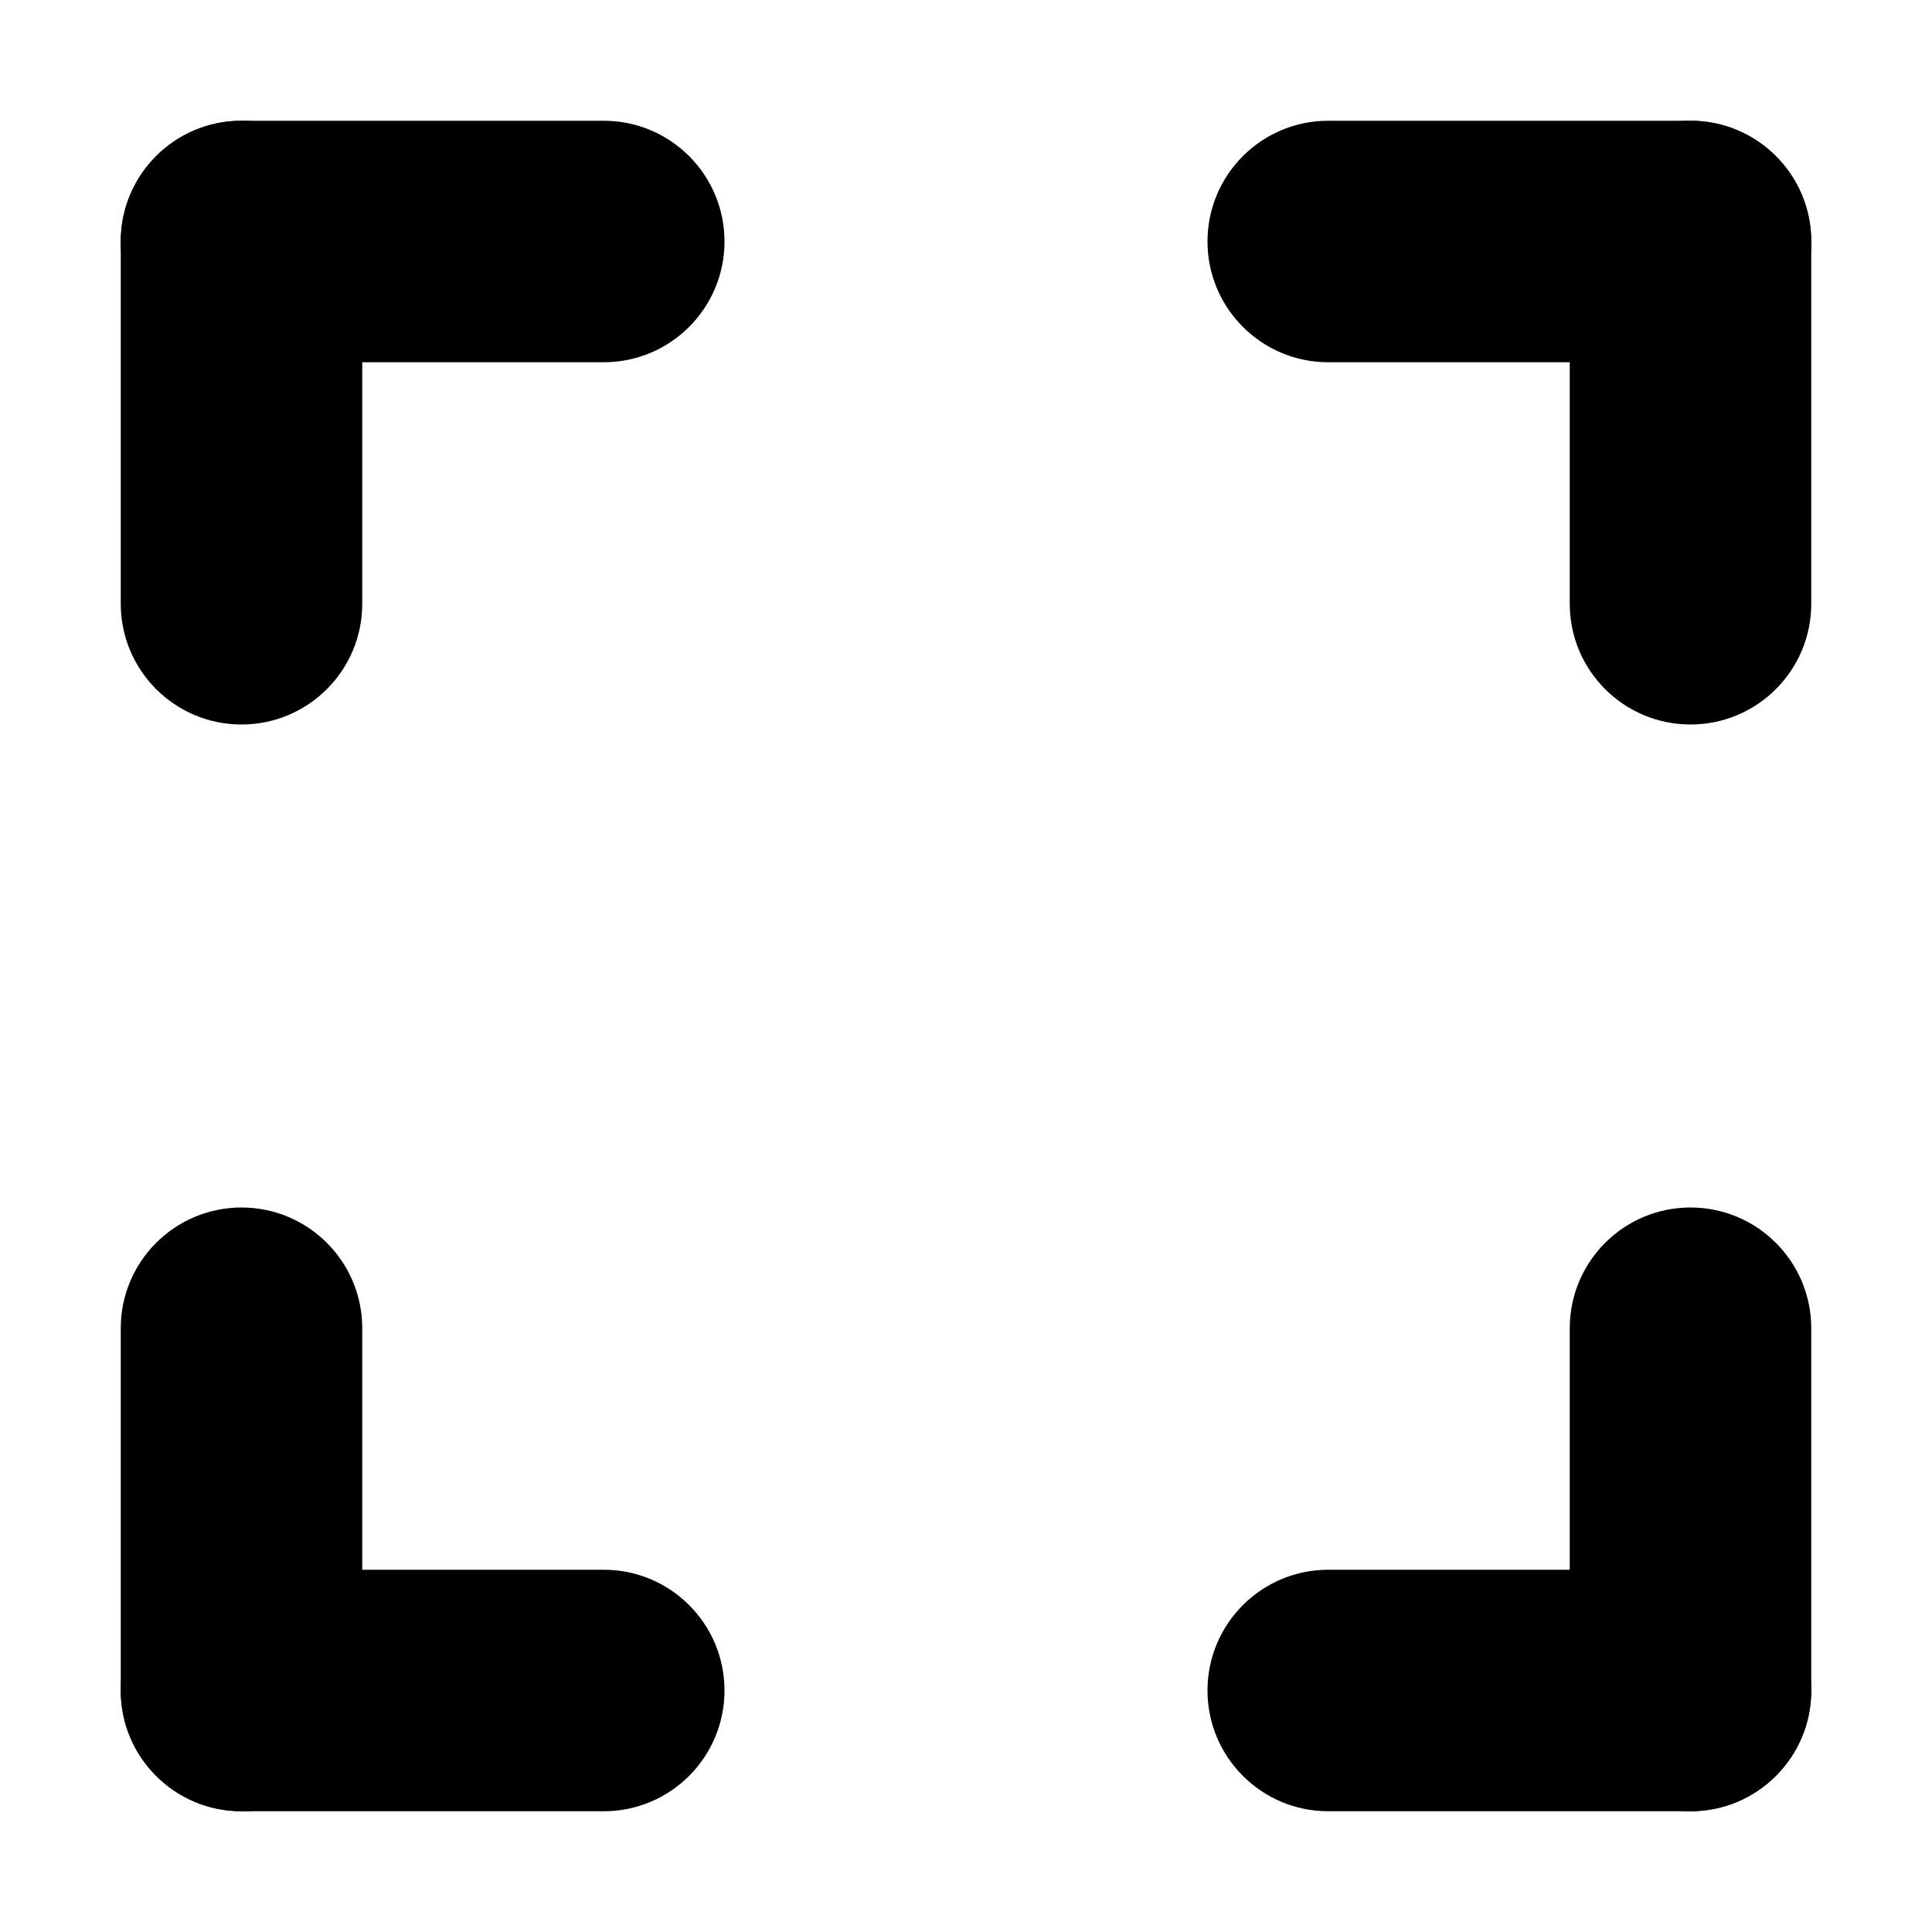
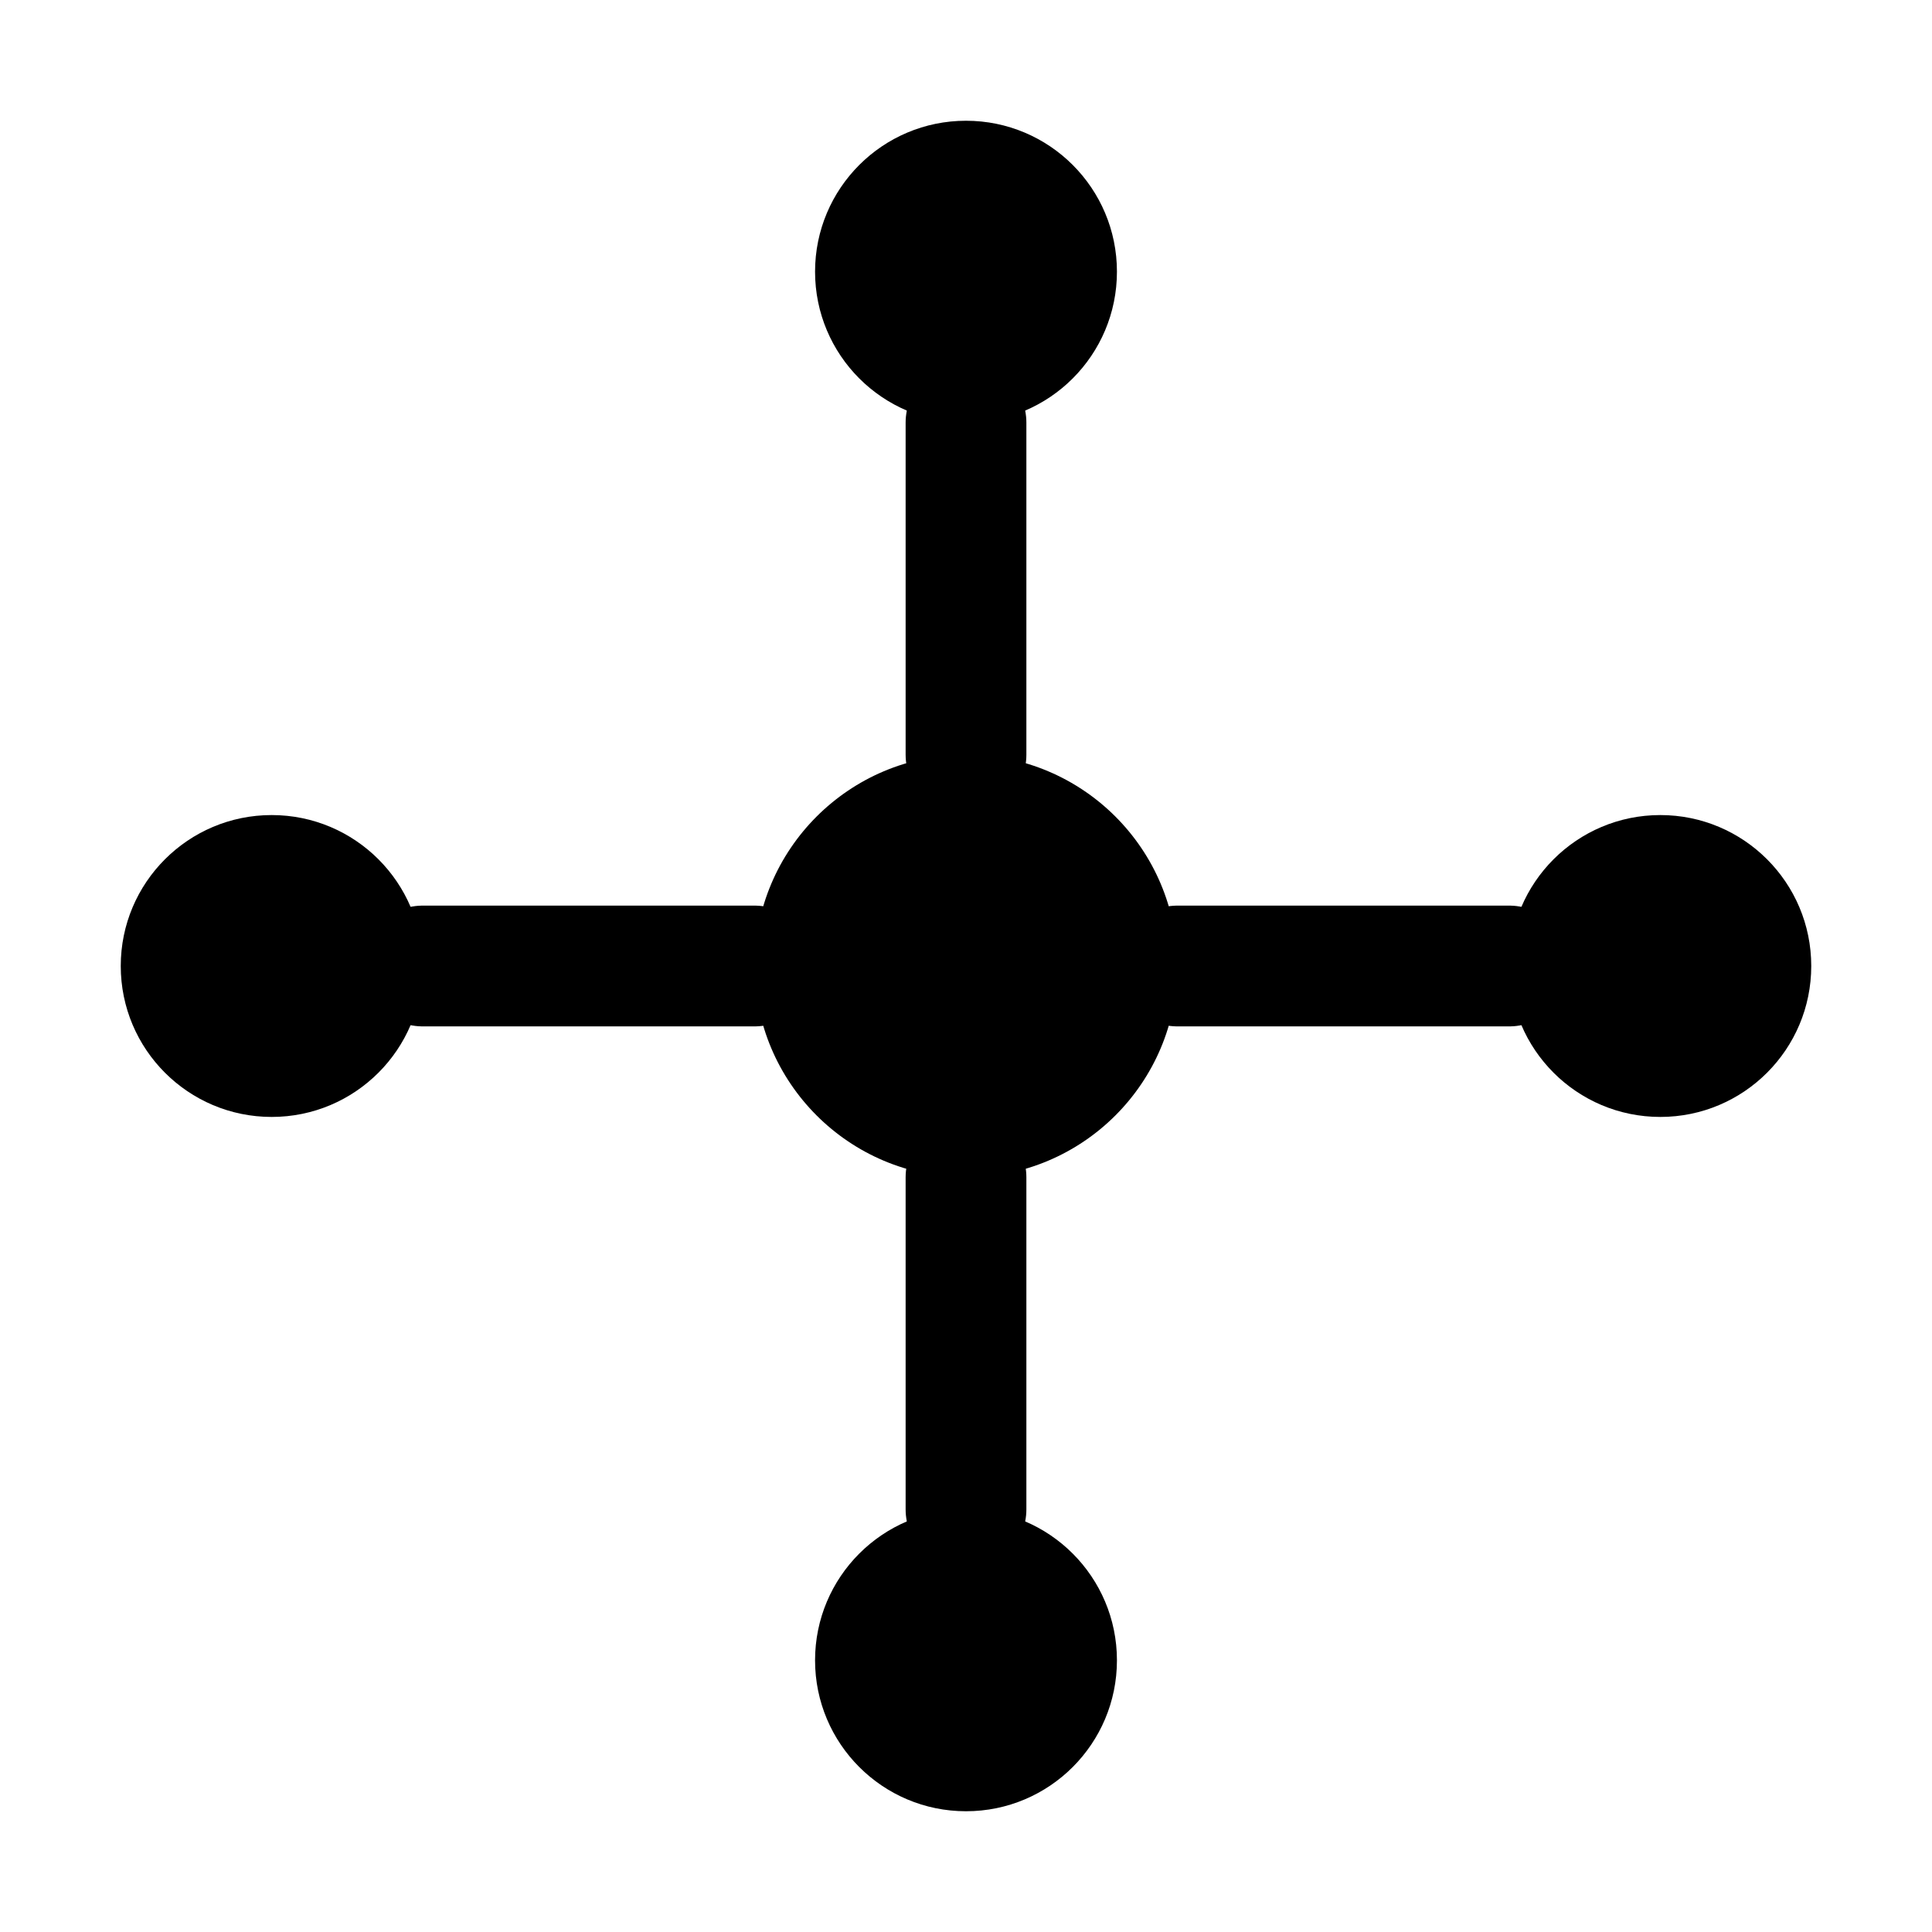
<svg xmlns="http://www.w3.org/2000/svg" width="32" height="32" viewBox="0 0 32 32" fill="none">
  <defs>
    <linearGradient id="g" x1="2" y1="2" x2="30" y2="30" gradientUnits="userSpaceOnUse">
      <stop offset="0%" stop-color="oklch(0.55 0.22 260)" />
      <stop offset="100%" stop-color="oklch(0.75 0.22 140)" />
    </linearGradient>
  </defs>
-   <rect x="2" y="2" width="10" height="4" rx="2" fill="url(#g)" />
-   <rect x="2" y="2" width="4" height="10" rx="2" fill="url(#g)" />
-   <rect x="20" y="2" width="10" height="4" rx="2" fill="url(#g)" />
-   <rect x="26" y="2" width="4" height="10" rx="2" fill="url(#g)" />
-   <rect x="2" y="26" width="10" height="4" rx="2" fill="url(#g)" />
-   <rect x="2" y="20" width="4" height="10" rx="2" fill="url(#g)" />
-   <rect x="20" y="26" width="10" height="4" rx="2" fill="url(#g)" />
-   <rect x="26" y="20" width="4" height="10" rx="2" fill="url(#g)" />
+   <line x1="16" y1="7" x2="16" y2="12.5" stroke="url(#g)" stroke-width="2" stroke-linecap="round" />
+   <line x1="19.5" y1="16" x2="25" y2="16" stroke="url(#g)" stroke-width="2" stroke-linecap="round" />
+   <line x1="16" y1="19.5" x2="16" y2="25" stroke="url(#g)" stroke-width="2" stroke-linecap="round" />
+   <line x1="7" y1="16" x2="12.5" y2="16" stroke="url(#g)" stroke-width="2" stroke-linecap="round" />
+   <circle cx="16" cy="16" r="3.5" fill="url(#g)" />
+   <circle cx="16" cy="4.5" r="2.5" fill="url(#g)" />
+   <circle cx="27.5" cy="16" r="2.5" fill="url(#g)" />
+   <circle cx="16" cy="27.5" r="2.5" fill="url(#g)" />
+   <circle cx="4.5" cy="16" r="2.5" fill="url(#g)" />
</svg>
